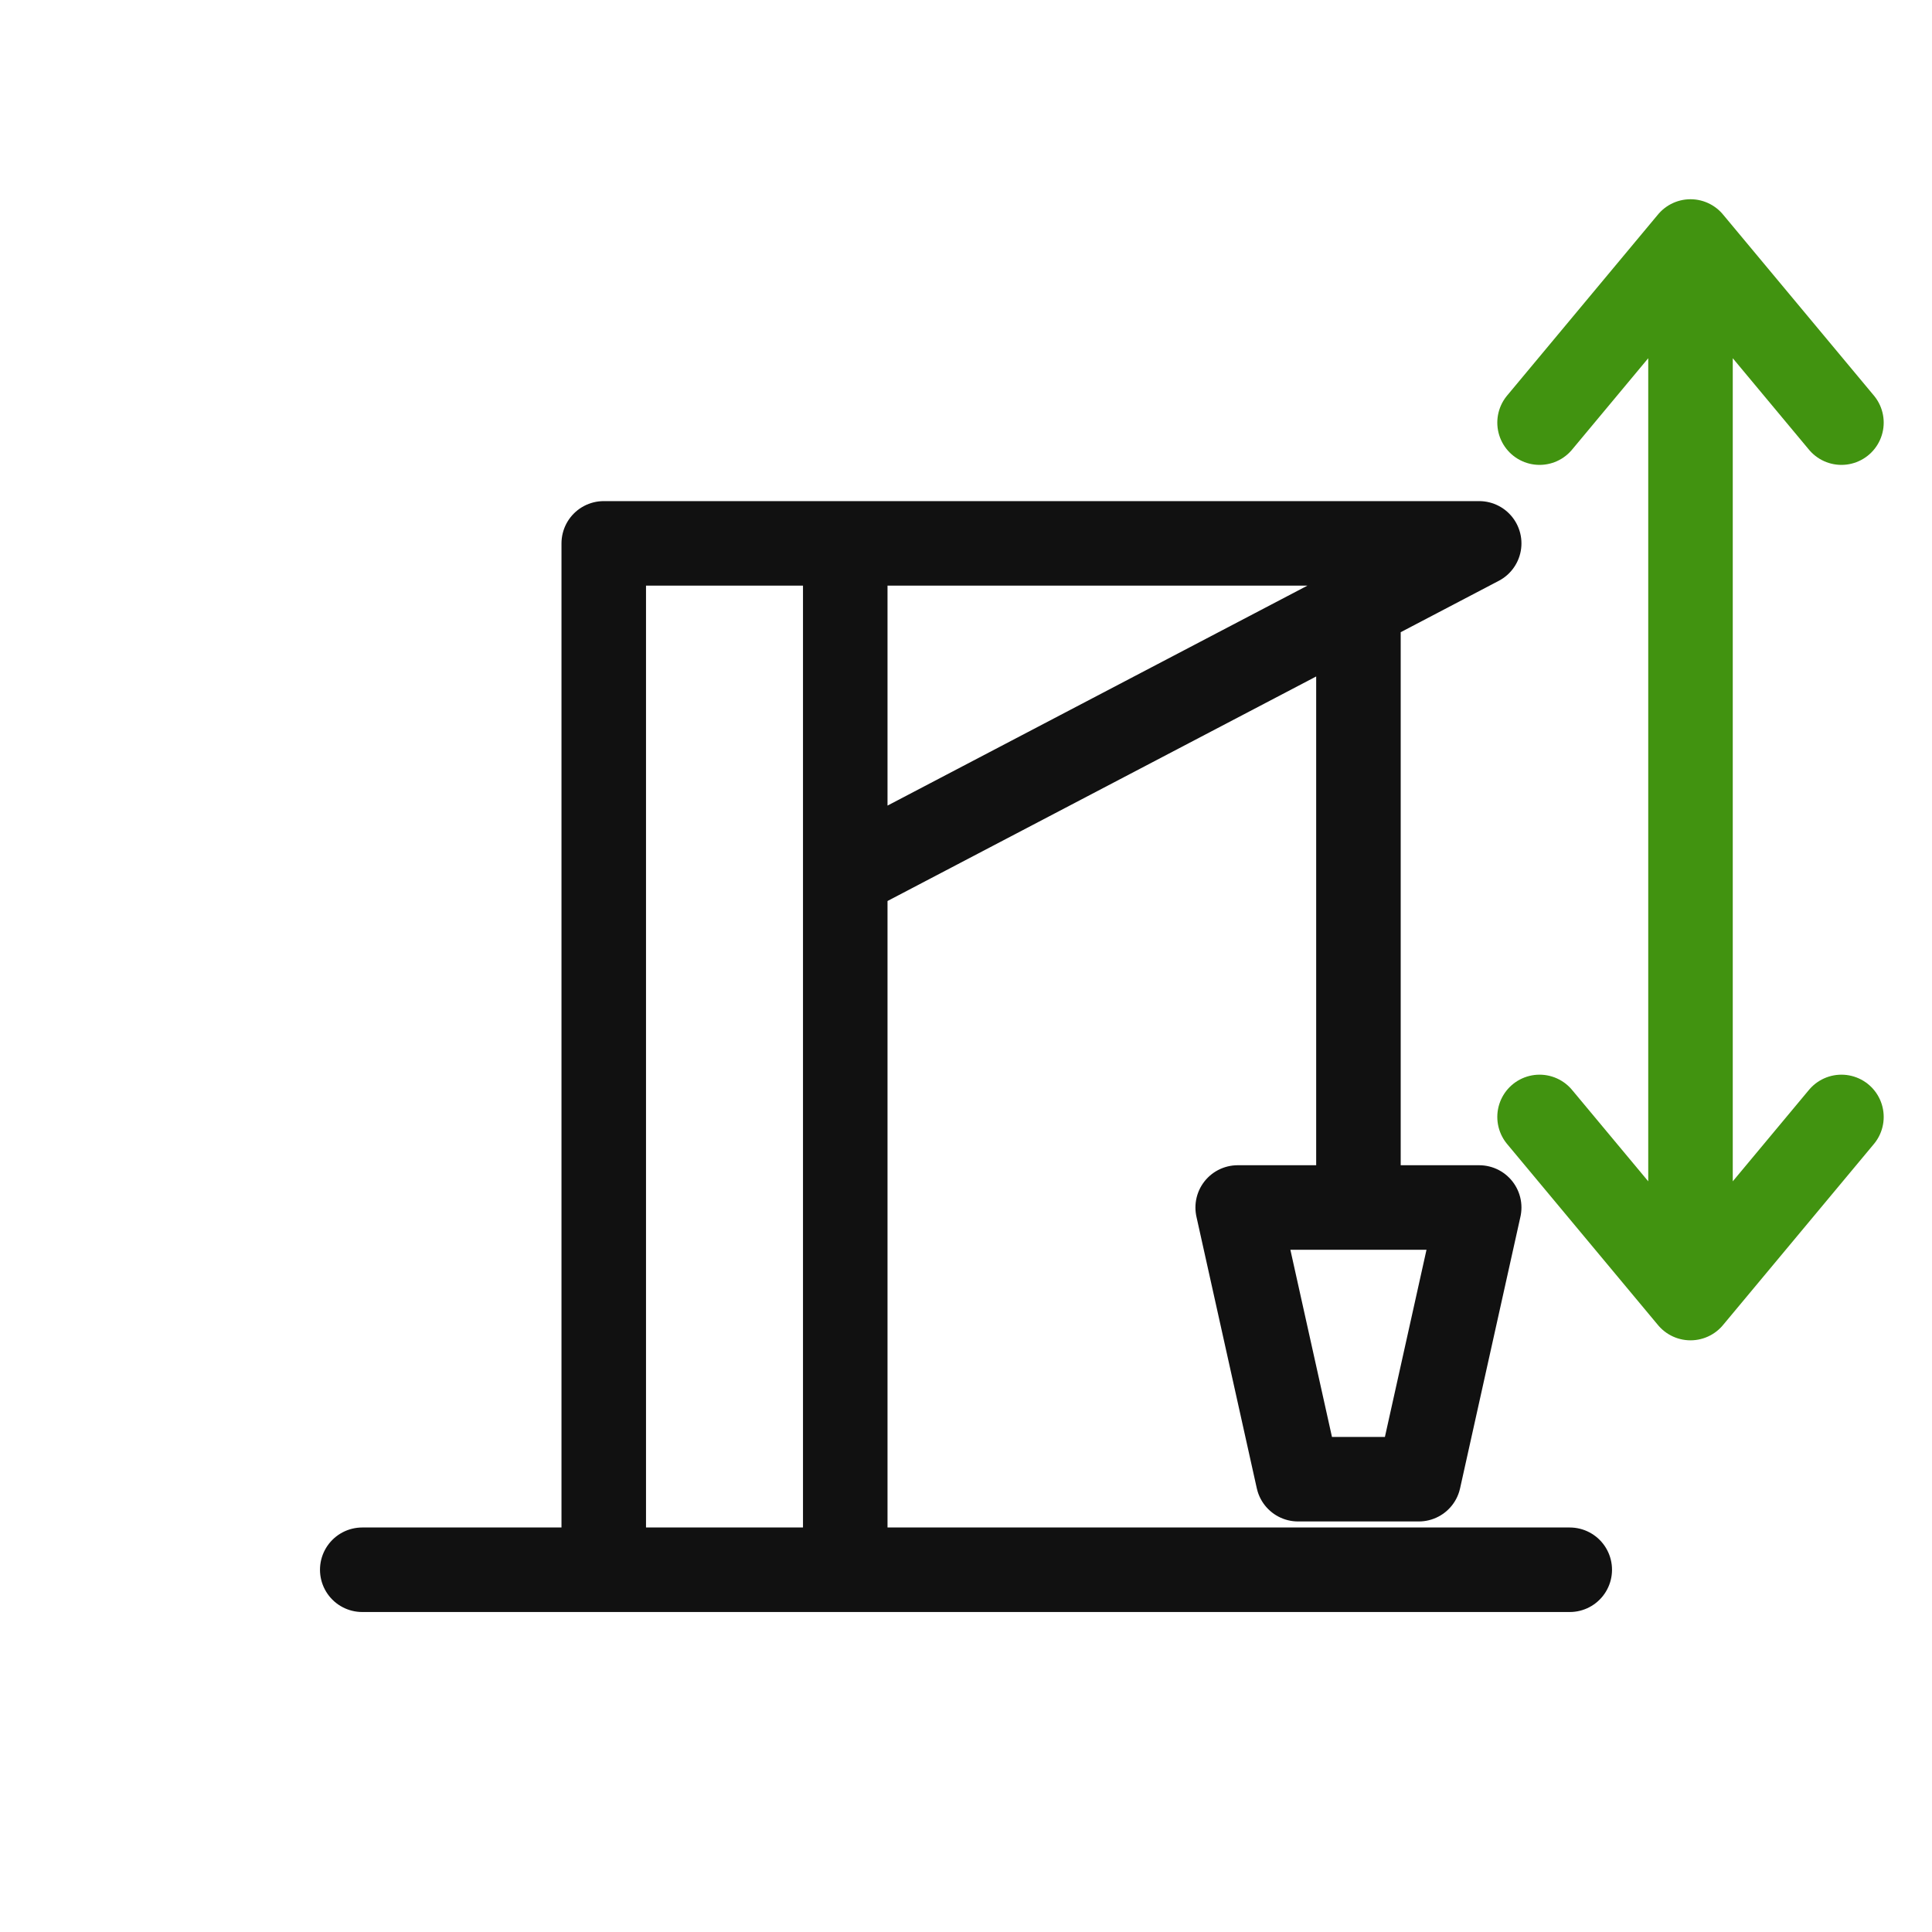
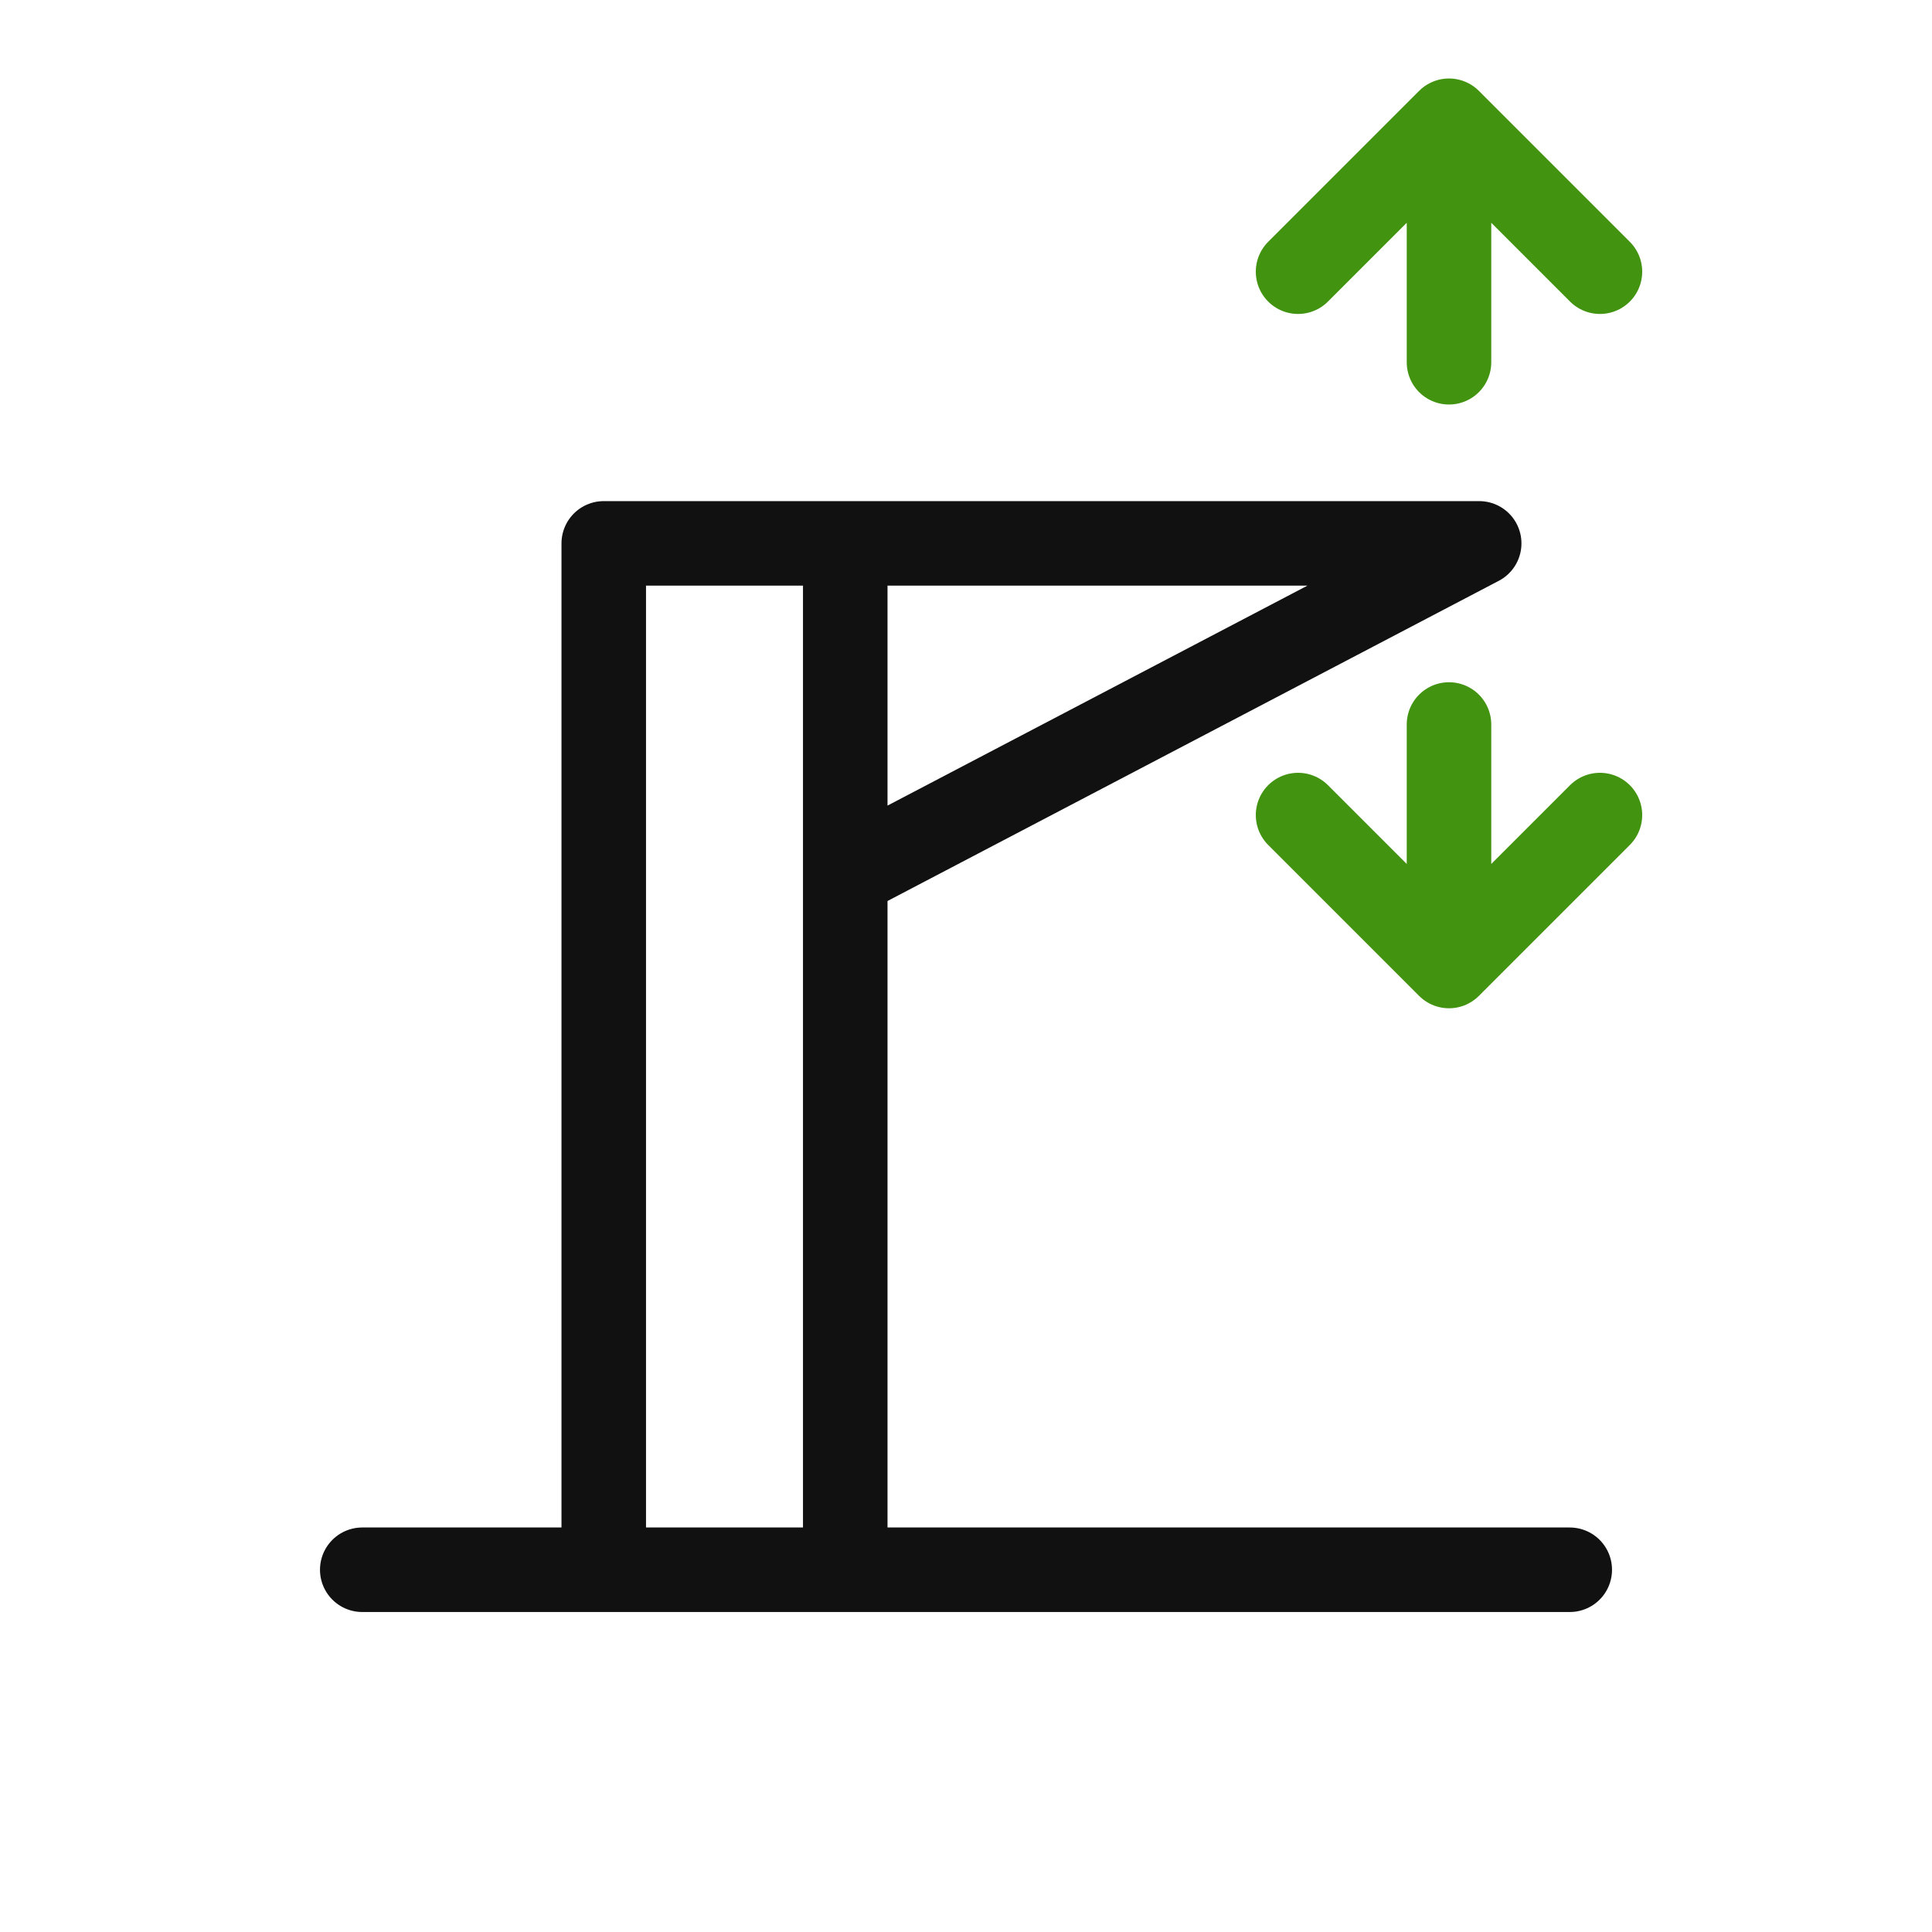
<svg xmlns="http://www.w3.org/2000/svg" viewBox="0 0 64 64">
  <g data-rk-role="primary" fill="none" stroke="#111111" stroke-width="2.8" stroke-linecap="round" stroke-linejoin="round">
-     <path d="M12 52h40M20 52V18h8v34M24 18h25L28 29M45 18v22M41 40h8l-2 9h-4z" />
+     <path d="M12 52h40M20 52V18h8v34M24 18h25L28 29" />
  </g>
  <g data-rk-role="accent" fill="none" stroke="#419310" stroke-width="2.8" stroke-linecap="round" stroke-linejoin="round">
-     <path d="M56 8v35M56 8l-5 6M56 8l5 6M56 43l-5-6M56 43l5-6" />
+     <path d="M48 12V4M48 4l-5 5M48 4l5 5M48 24v8M48 32l-5-5M48 32l5-5" />
  </g>
</svg>
